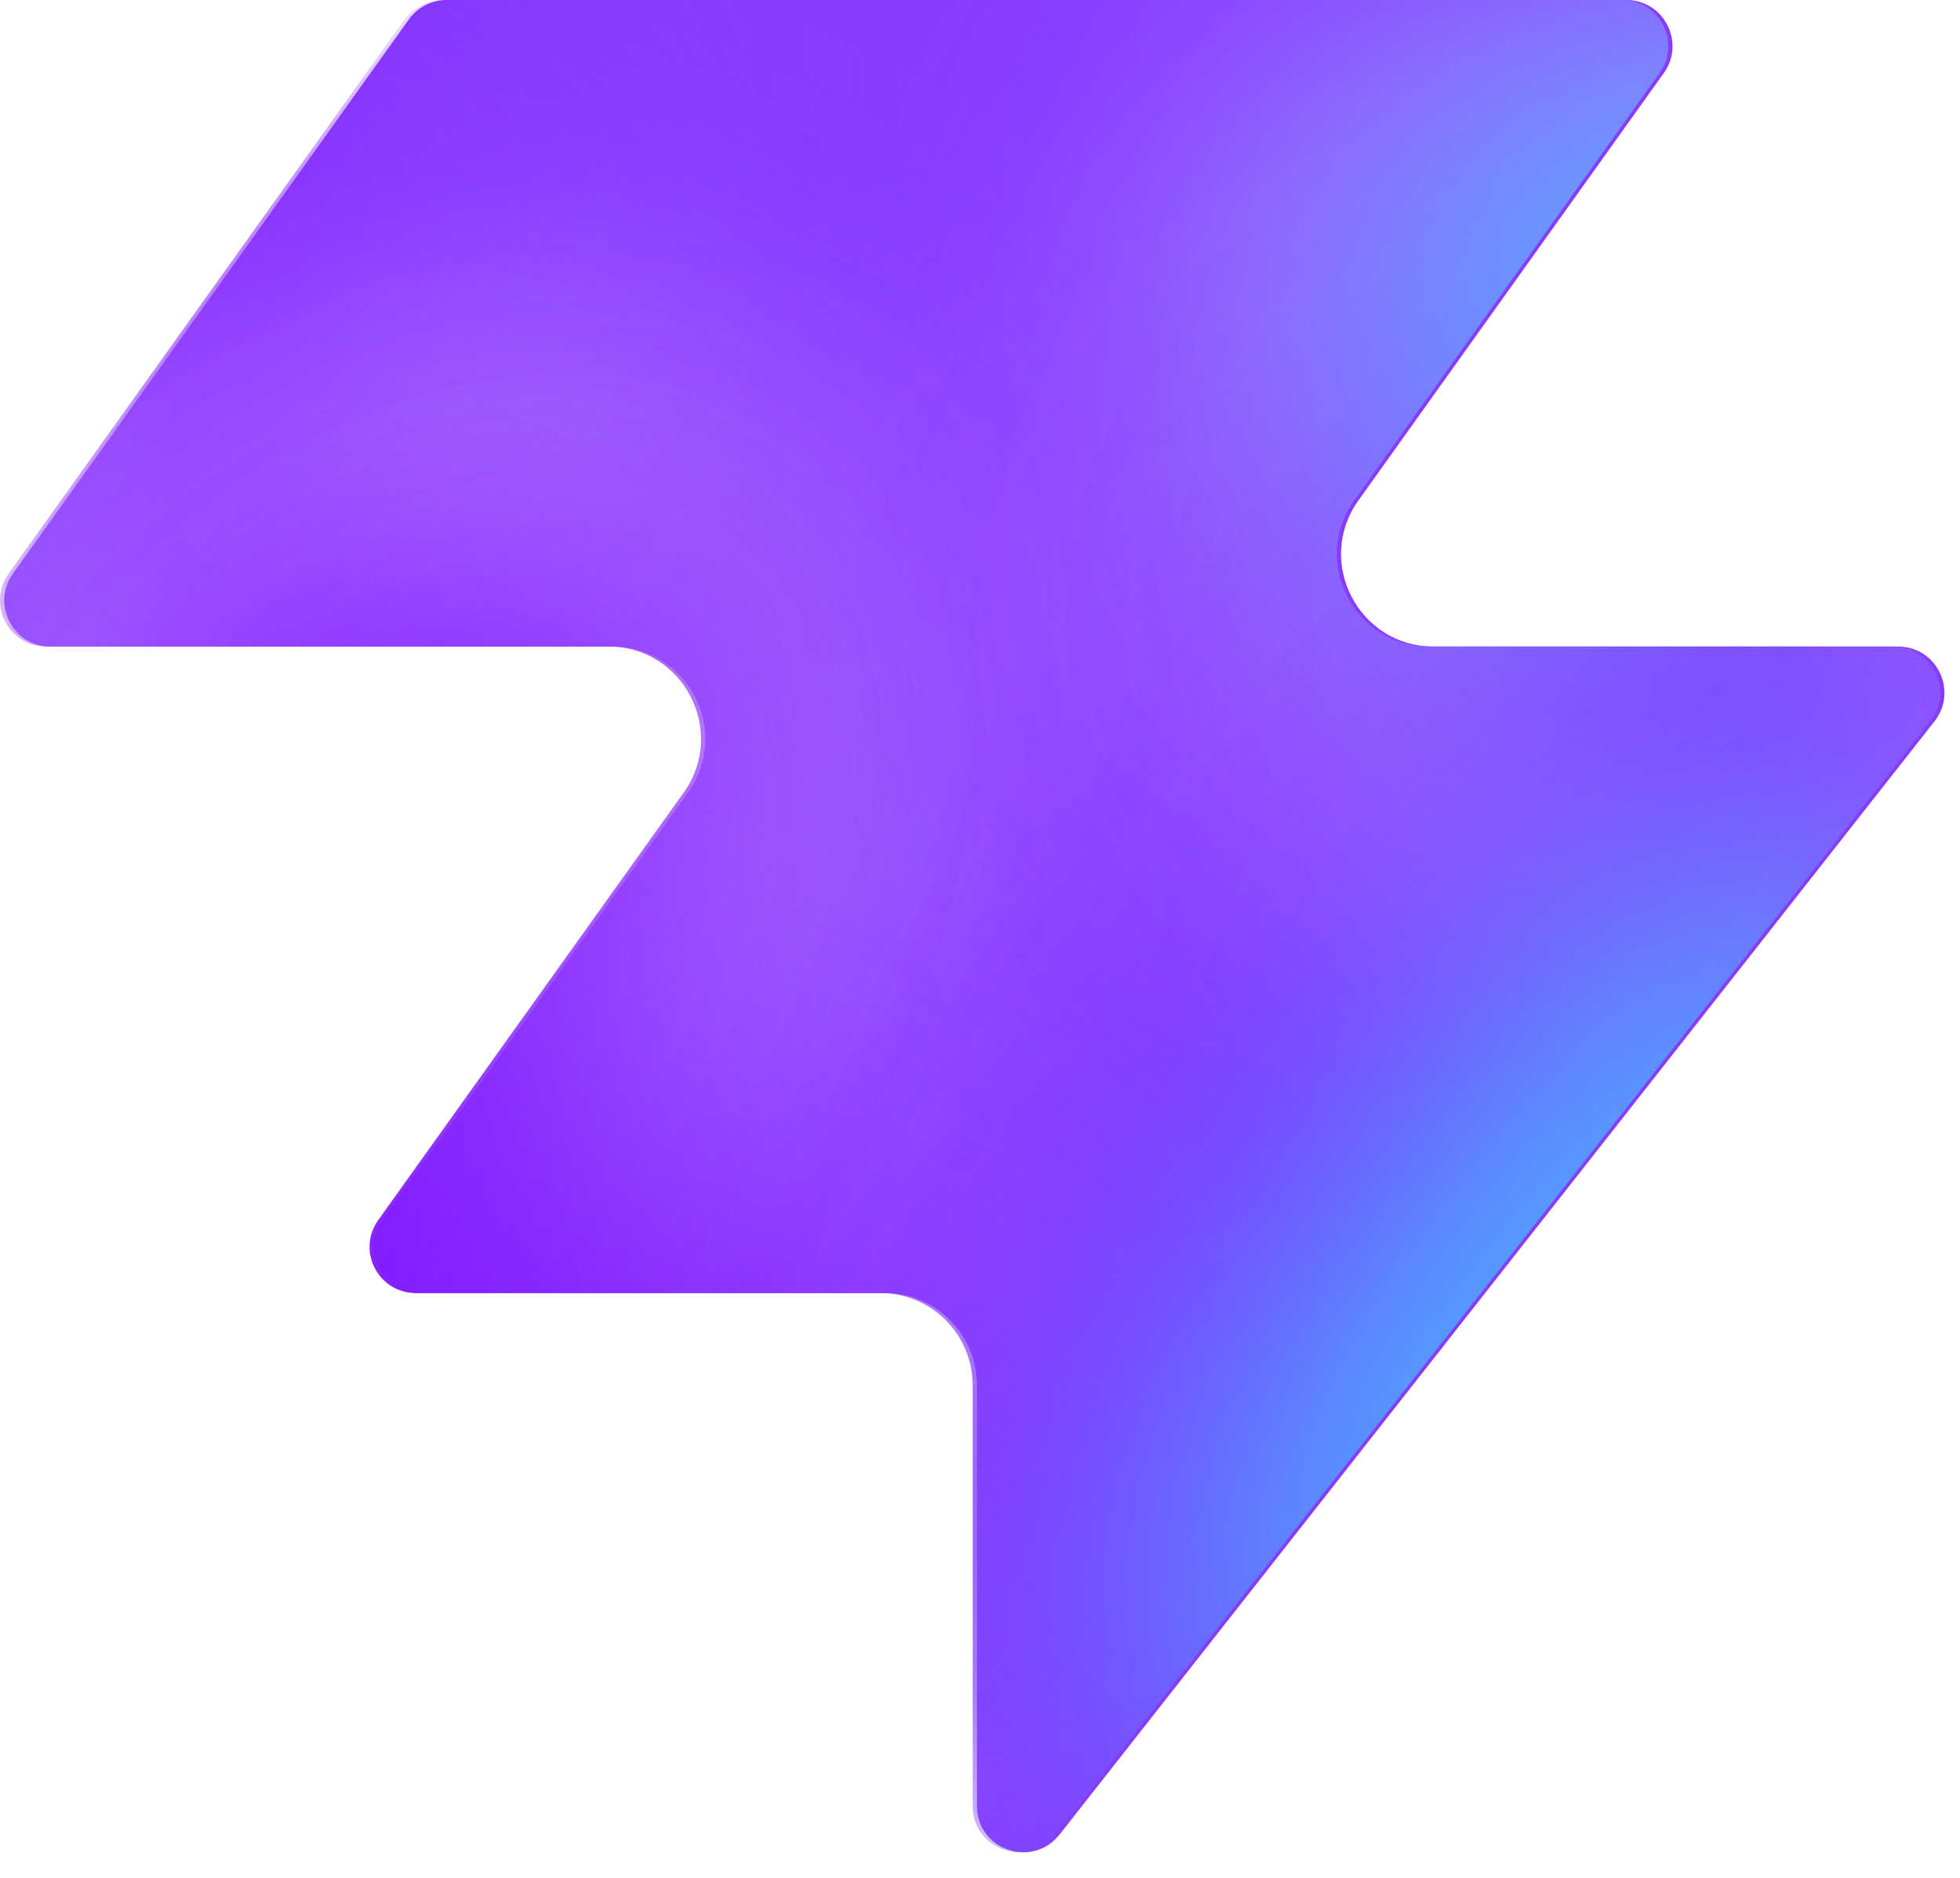
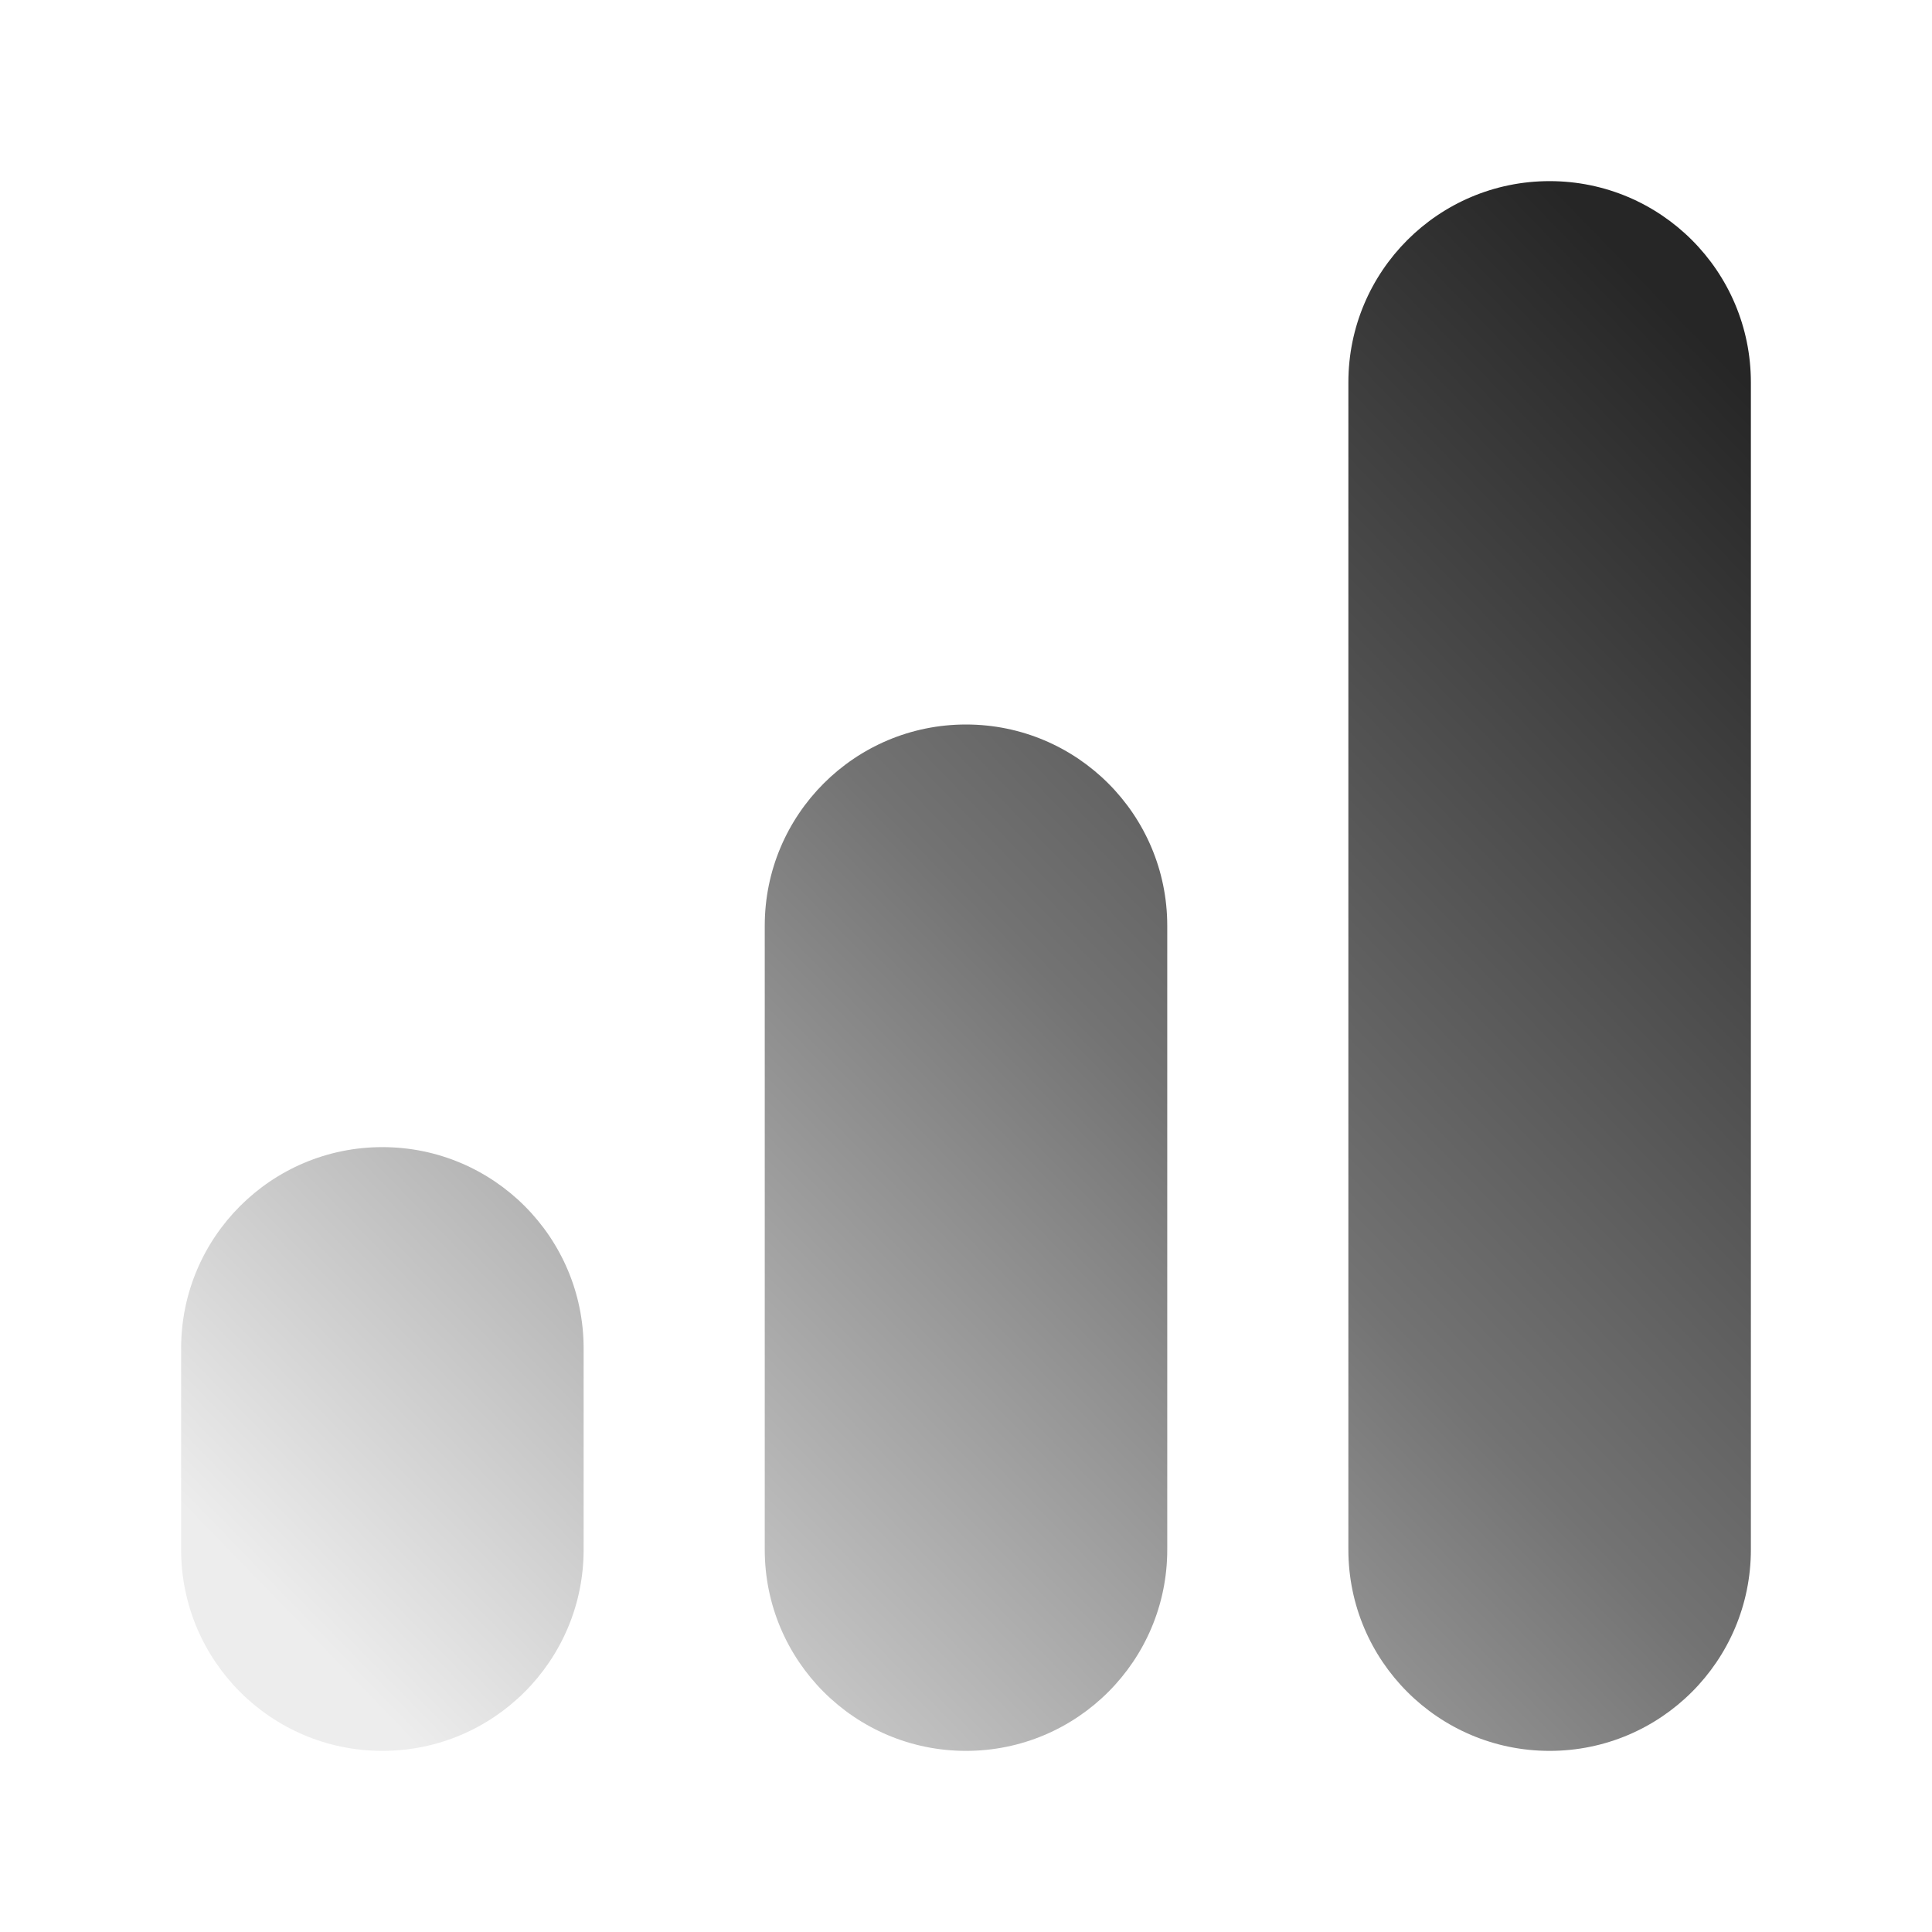
- <svg xmlns="http://www.w3.org/2000/svg" width="48" height="46" fill="none" viewBox="0 0 48 46">
-   <path fill="#863bff" d="M25.946 44.938c-.664.845-2.021.375-2.021-.698V33.937a2.26 2.26 0 0 0-2.262-2.262H10.287c-.92 0-1.456-1.04-.92-1.788l7.48-10.471c1.07-1.497 0-3.578-1.842-3.578H1.237c-.92 0-1.456-1.04-.92-1.788L10.013.474c.214-.297.556-.474.92-.474h28.894c.92 0 1.456 1.04.92 1.788l-7.48 10.471c-1.07 1.498 0 3.579 1.842 3.579h11.377c.943 0 1.473 1.088.89 1.83L25.947 44.94z" style="fill:#863bff;fill:color(display-p3 .525 .23 1);fill-opacity:1" />
-   <mask id="a" width="48" height="46" x="0" y="0" maskUnits="userSpaceOnUse" style="mask-type:alpha">
-     <path fill="#000" d="M25.842 44.938c-.664.844-2.021.375-2.021-.698V33.937a2.26 2.26 0 0 0-2.262-2.262H10.183c-.92 0-1.456-1.04-.92-1.788l7.48-10.471c1.07-1.498 0-3.579-1.842-3.579H1.133c-.92 0-1.456-1.04-.92-1.787L9.91.473c.214-.297.556-.474.92-.474h28.894c.92 0 1.456 1.04.92 1.788l-7.48 10.471c-1.07 1.498 0 3.578 1.842 3.578h11.377c.943 0 1.473 1.088.89 1.832L25.843 44.94z" style="fill:#000;fill-opacity:1" />
-   </mask>
-   <g mask="url(#a)">
-     <g filter="url(#b)">
-       <ellipse cx="5.508" cy="14.704" fill="#ede6ff" rx="5.508" ry="14.704" style="fill:#ede6ff;fill:color(display-p3 .927 .903 1);fill-opacity:1" transform="matrix(.00324 1 1 -.00324 -4.47 31.516)" />
-     </g>
-     <g filter="url(#c)">
-       <ellipse cx="10.399" cy="29.851" fill="#ede6ff" rx="10.399" ry="29.851" style="fill:#ede6ff;fill:color(display-p3 .927 .903 1);fill-opacity:1" transform="matrix(.00324 1 1 -.00324 -39.328 7.883)" />
-     </g>
-     <g filter="url(#d)">
-       <ellipse cx="5.508" cy="30.487" fill="#7e14ff" rx="5.508" ry="30.487" style="fill:#7e14ff;fill:color(display-p3 .492 .077 1);fill-opacity:1" transform="rotate(89.814 -25.913 -14.639)scale(1 -1)" />
-     </g>
-     <g filter="url(#e)">
-       <ellipse cx="5.508" cy="30.599" fill="#7e14ff" rx="5.508" ry="30.599" style="fill:#7e14ff;fill:color(display-p3 .492 .077 1);fill-opacity:1" transform="rotate(89.814 -32.644 -3.334)scale(1 -1)" />
-     </g>
-     <g filter="url(#f)">
-       <ellipse cx="5.508" cy="30.599" fill="#7e14ff" rx="5.508" ry="30.599" style="fill:#7e14ff;fill:color(display-p3 .492 .077 1);fill-opacity:1" transform="matrix(.00324 1 1 -.00324 -34.34 30.47)" />
-     </g>
-     <g filter="url(#g)">
-       <ellipse cx="14.072" cy="22.078" fill="#ede6ff" rx="14.072" ry="22.078" style="fill:#ede6ff;fill:color(display-p3 .927 .903 1);fill-opacity:1" transform="rotate(93.35 24.506 48.493)scale(-1 1)" />
-     </g>
-     <g filter="url(#h)">
-       <ellipse cx="3.47" cy="21.501" fill="#7e14ff" rx="3.47" ry="21.501" style="fill:#7e14ff;fill:color(display-p3 .492 .077 1);fill-opacity:1" transform="rotate(89.009 28.708 47.59)scale(-1 1)" />
-     </g>
-     <g filter="url(#i)">
-       <ellipse cx="3.47" cy="21.501" fill="#7e14ff" rx="3.47" ry="21.501" style="fill:#7e14ff;fill:color(display-p3 .492 .077 1);fill-opacity:1" transform="rotate(89.009 28.708 47.59)scale(-1 1)" />
-     </g>
-     <g filter="url(#j)">
-       <ellipse cx=".387" cy="8.972" fill="#7e14ff" rx="4.407" ry="29.108" style="fill:#7e14ff;fill:color(display-p3 .492 .077 1);fill-opacity:1" transform="rotate(39.51 .387 8.972)" />
-     </g>
-     <g filter="url(#k)">
-       <ellipse cx="47.523" cy="-6.092" fill="#7e14ff" rx="4.407" ry="29.108" style="fill:#7e14ff;fill:color(display-p3 .492 .077 1);fill-opacity:1" transform="rotate(37.892 47.523 -6.092)" />
-     </g>
-     <g filter="url(#l)">
-       <ellipse cx="41.412" cy="6.333" fill="#47bfff" rx="5.971" ry="9.665" style="fill:#47bfff;fill:color(display-p3 .28 .748 1);fill-opacity:1" transform="rotate(37.892 41.412 6.333)" />
-     </g>
-     <g filter="url(#m)">
-       <ellipse cx="-1.879" cy="38.332" fill="#7e14ff" rx="4.407" ry="29.108" style="fill:#7e14ff;fill:color(display-p3 .492 .077 1);fill-opacity:1" transform="rotate(37.892 -1.88 38.332)" />
-     </g>
-     <g filter="url(#n)">
-       <ellipse cx="-1.879" cy="38.332" fill="#7e14ff" rx="4.407" ry="29.108" style="fill:#7e14ff;fill:color(display-p3 .492 .077 1);fill-opacity:1" transform="rotate(37.892 -1.88 38.332)" />
-     </g>
-     <g filter="url(#o)">
-       <ellipse cx="35.651" cy="29.907" fill="#7e14ff" rx="4.407" ry="29.108" style="fill:#7e14ff;fill:color(display-p3 .492 .077 1);fill-opacity:1" transform="rotate(37.892 35.651 29.907)" />
-     </g>
-     <g filter="url(#p)">
-       <ellipse cx="38.418" cy="32.4" fill="#47bfff" rx="5.971" ry="15.297" style="fill:#47bfff;fill:color(display-p3 .28 .748 1);fill-opacity:1" transform="rotate(37.892 38.418 32.4)" />
-     </g>
-   </g>
+ <svg xmlns="http://www.w3.org/2000/svg" viewBox="0 0 48 48" fill="none">
  <defs>
-     <filter id="b" width="60.045" height="41.654" x="-19.77" y="16.149" color-interpolation-filters="sRGB" filterUnits="userSpaceOnUse">
-       <feFlood flood-opacity="0" result="BackgroundImageFix" />
-       <feBlend in="SourceGraphic" in2="BackgroundImageFix" result="shape" />
-       <feGaussianBlur result="effect1_foregroundBlur_2002_17158" stdDeviation="7.659" />
-     </filter>
-     <filter id="c" width="90.34" height="51.437" x="-54.613" y="-7.533" color-interpolation-filters="sRGB" filterUnits="userSpaceOnUse">
-       <feFlood flood-opacity="0" result="BackgroundImageFix" />
-       <feBlend in="SourceGraphic" in2="BackgroundImageFix" result="shape" />
-       <feGaussianBlur result="effect1_foregroundBlur_2002_17158" stdDeviation="7.659" />
-     </filter>
-     <filter id="d" width="79.355" height="29.4" x="-49.64" y="2.03" color-interpolation-filters="sRGB" filterUnits="userSpaceOnUse">
-       <feFlood flood-opacity="0" result="BackgroundImageFix" />
-       <feBlend in="SourceGraphic" in2="BackgroundImageFix" result="shape" />
-       <feGaussianBlur result="effect1_foregroundBlur_2002_17158" stdDeviation="4.596" />
-     </filter>
-     <filter id="e" width="79.579" height="29.4" x="-45.045" y="20.029" color-interpolation-filters="sRGB" filterUnits="userSpaceOnUse">
-       <feFlood flood-opacity="0" result="BackgroundImageFix" />
-       <feBlend in="SourceGraphic" in2="BackgroundImageFix" result="shape" />
-       <feGaussianBlur result="effect1_foregroundBlur_2002_17158" stdDeviation="4.596" />
-     </filter>
-     <filter id="f" width="79.579" height="29.4" x="-43.513" y="21.178" color-interpolation-filters="sRGB" filterUnits="userSpaceOnUse">
-       <feFlood flood-opacity="0" result="BackgroundImageFix" />
-       <feBlend in="SourceGraphic" in2="BackgroundImageFix" result="shape" />
-       <feGaussianBlur result="effect1_foregroundBlur_2002_17158" stdDeviation="4.596" />
-     </filter>
-     <filter id="g" width="74.749" height="58.852" x="15.756" y="-17.901" color-interpolation-filters="sRGB" filterUnits="userSpaceOnUse">
-       <feFlood flood-opacity="0" result="BackgroundImageFix" />
-       <feBlend in="SourceGraphic" in2="BackgroundImageFix" result="shape" />
-       <feGaussianBlur result="effect1_foregroundBlur_2002_17158" stdDeviation="7.659" />
-     </filter>
-     <filter id="h" width="61.377" height="25.362" x="23.548" y="2.284" color-interpolation-filters="sRGB" filterUnits="userSpaceOnUse">
-       <feFlood flood-opacity="0" result="BackgroundImageFix" />
-       <feBlend in="SourceGraphic" in2="BackgroundImageFix" result="shape" />
-       <feGaussianBlur result="effect1_foregroundBlur_2002_17158" stdDeviation="4.596" />
-     </filter>
-     <filter id="i" width="61.377" height="25.362" x="23.548" y="2.284" color-interpolation-filters="sRGB" filterUnits="userSpaceOnUse">
-       <feFlood flood-opacity="0" result="BackgroundImageFix" />
-       <feBlend in="SourceGraphic" in2="BackgroundImageFix" result="shape" />
-       <feGaussianBlur result="effect1_foregroundBlur_2002_17158" stdDeviation="4.596" />
-     </filter>
-     <filter id="j" width="56.045" height="63.649" x="-27.636" y="-22.853" color-interpolation-filters="sRGB" filterUnits="userSpaceOnUse">
-       <feFlood flood-opacity="0" result="BackgroundImageFix" />
-       <feBlend in="SourceGraphic" in2="BackgroundImageFix" result="shape" />
-       <feGaussianBlur result="effect1_foregroundBlur_2002_17158" stdDeviation="4.596" />
-     </filter>
-     <filter id="k" width="54.814" height="64.646" x="20.116" y="-38.415" color-interpolation-filters="sRGB" filterUnits="userSpaceOnUse">
-       <feFlood flood-opacity="0" result="BackgroundImageFix" />
-       <feBlend in="SourceGraphic" in2="BackgroundImageFix" result="shape" />
-       <feGaussianBlur result="effect1_foregroundBlur_2002_17158" stdDeviation="4.596" />
-     </filter>
-     <filter id="l" width="33.541" height="35.313" x="24.641" y="-11.323" color-interpolation-filters="sRGB" filterUnits="userSpaceOnUse">
-       <feFlood flood-opacity="0" result="BackgroundImageFix" />
-       <feBlend in="SourceGraphic" in2="BackgroundImageFix" result="shape" />
-       <feGaussianBlur result="effect1_foregroundBlur_2002_17158" stdDeviation="4.596" />
-     </filter>
-     <filter id="m" width="54.814" height="64.646" x="-29.286" y="6.009" color-interpolation-filters="sRGB" filterUnits="userSpaceOnUse">
-       <feFlood flood-opacity="0" result="BackgroundImageFix" />
-       <feBlend in="SourceGraphic" in2="BackgroundImageFix" result="shape" />
-       <feGaussianBlur result="effect1_foregroundBlur_2002_17158" stdDeviation="4.596" />
-     </filter>
-     <filter id="n" width="54.814" height="64.646" x="-29.286" y="6.009" color-interpolation-filters="sRGB" filterUnits="userSpaceOnUse">
-       <feFlood flood-opacity="0" result="BackgroundImageFix" />
-       <feBlend in="SourceGraphic" in2="BackgroundImageFix" result="shape" />
-       <feGaussianBlur result="effect1_foregroundBlur_2002_17158" stdDeviation="4.596" />
-     </filter>
-     <filter id="o" width="54.814" height="64.646" x="8.244" y="-2.416" color-interpolation-filters="sRGB" filterUnits="userSpaceOnUse">
-       <feFlood flood-opacity="0" result="BackgroundImageFix" />
-       <feBlend in="SourceGraphic" in2="BackgroundImageFix" result="shape" />
-       <feGaussianBlur result="effect1_foregroundBlur_2002_17158" stdDeviation="4.596" />
-     </filter>
-     <filter id="p" width="39.409" height="43.623" x="18.713" y="10.588" color-interpolation-filters="sRGB" filterUnits="userSpaceOnUse">
-       <feFlood flood-opacity="0" result="BackgroundImageFix" />
-       <feBlend in="SourceGraphic" in2="BackgroundImageFix" result="shape" />
-       <feGaussianBlur result="effect1_foregroundBlur_2002_17158" stdDeviation="4.596" />
-     </filter>
+     <linearGradient id="mediaflow-favicon-gradient" x1="7" y1="40" x2="41" y2="7" gradientUnits="userSpaceOnUse">
+       <stop stop-color="#EDEDED" />
+       <stop offset=".52" stop-color="#737373" />
+       <stop offset="1" stop-color="#262626" />
+     </linearGradient>
  </defs>
+   <rect x="4.5" y="28.5" width="10" height="15" rx="5" fill="url(#mediaflow-favicon-gradient)" />
+   <rect x="19" y="18" width="10" height="25.5" rx="5" fill="url(#mediaflow-favicon-gradient)" />
+   <rect x="33.5" y="4.5" width="10" height="39" rx="5" fill="url(#mediaflow-favicon-gradient)" />
</svg>
